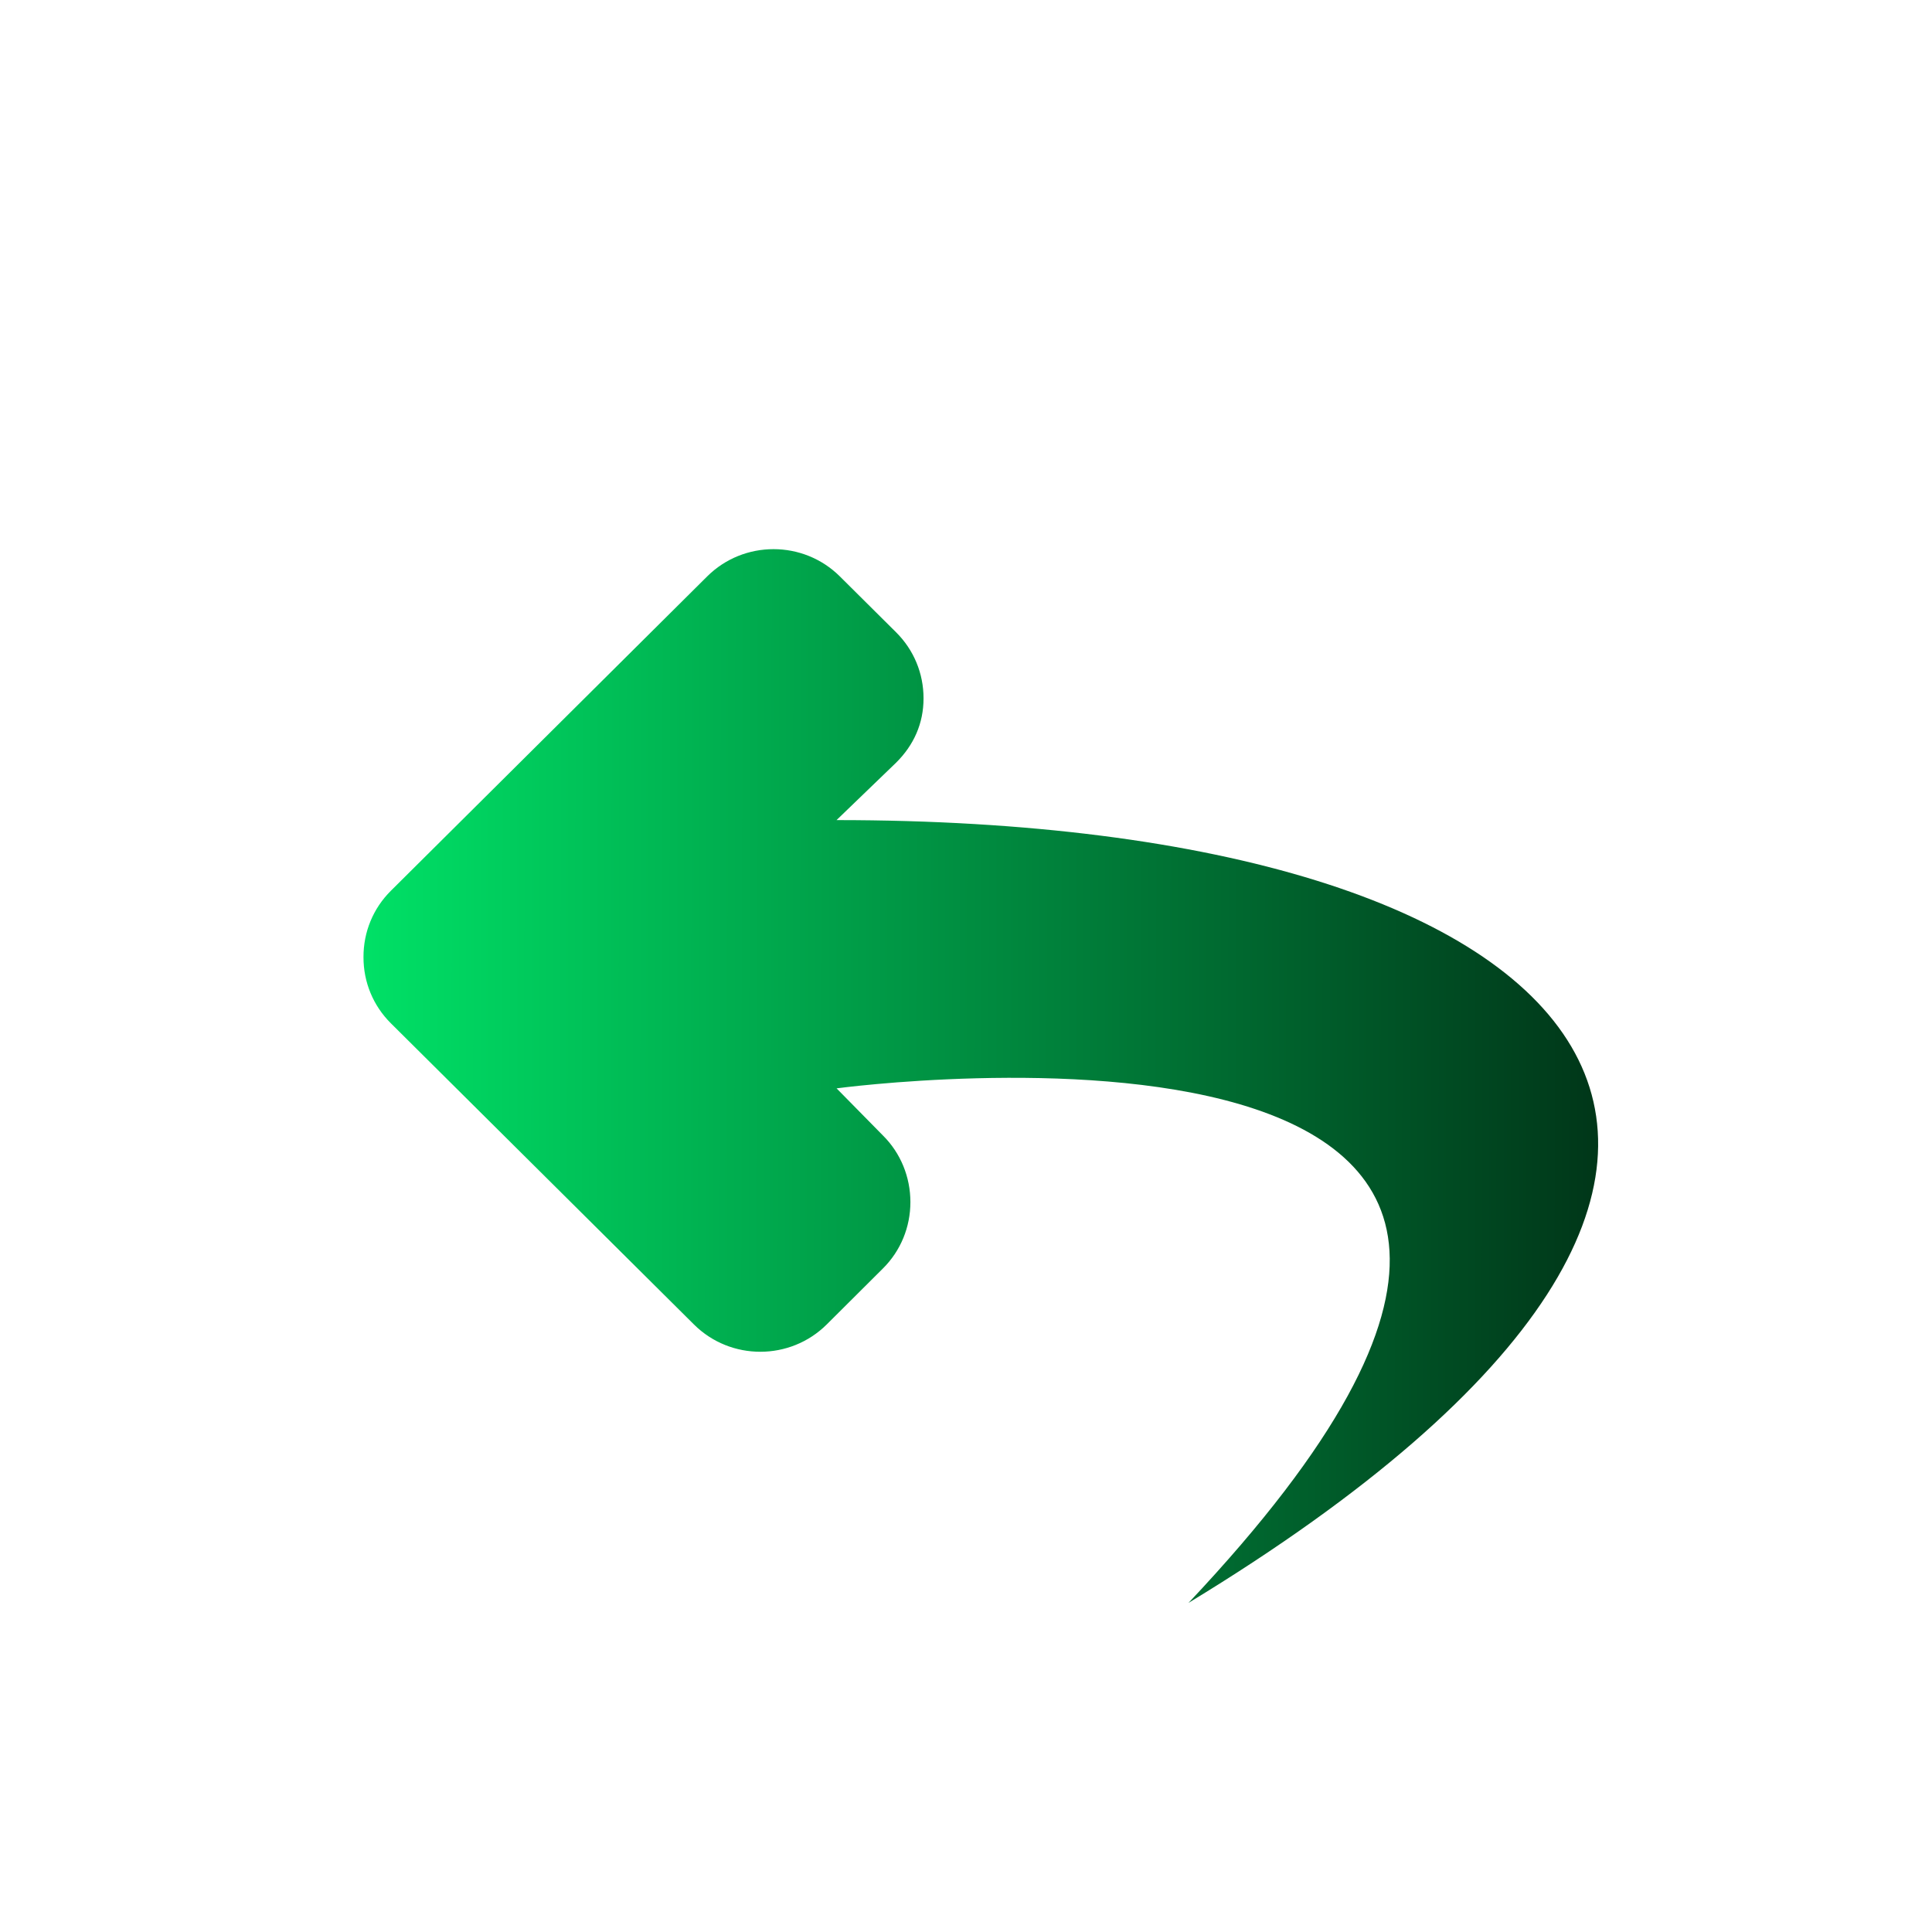
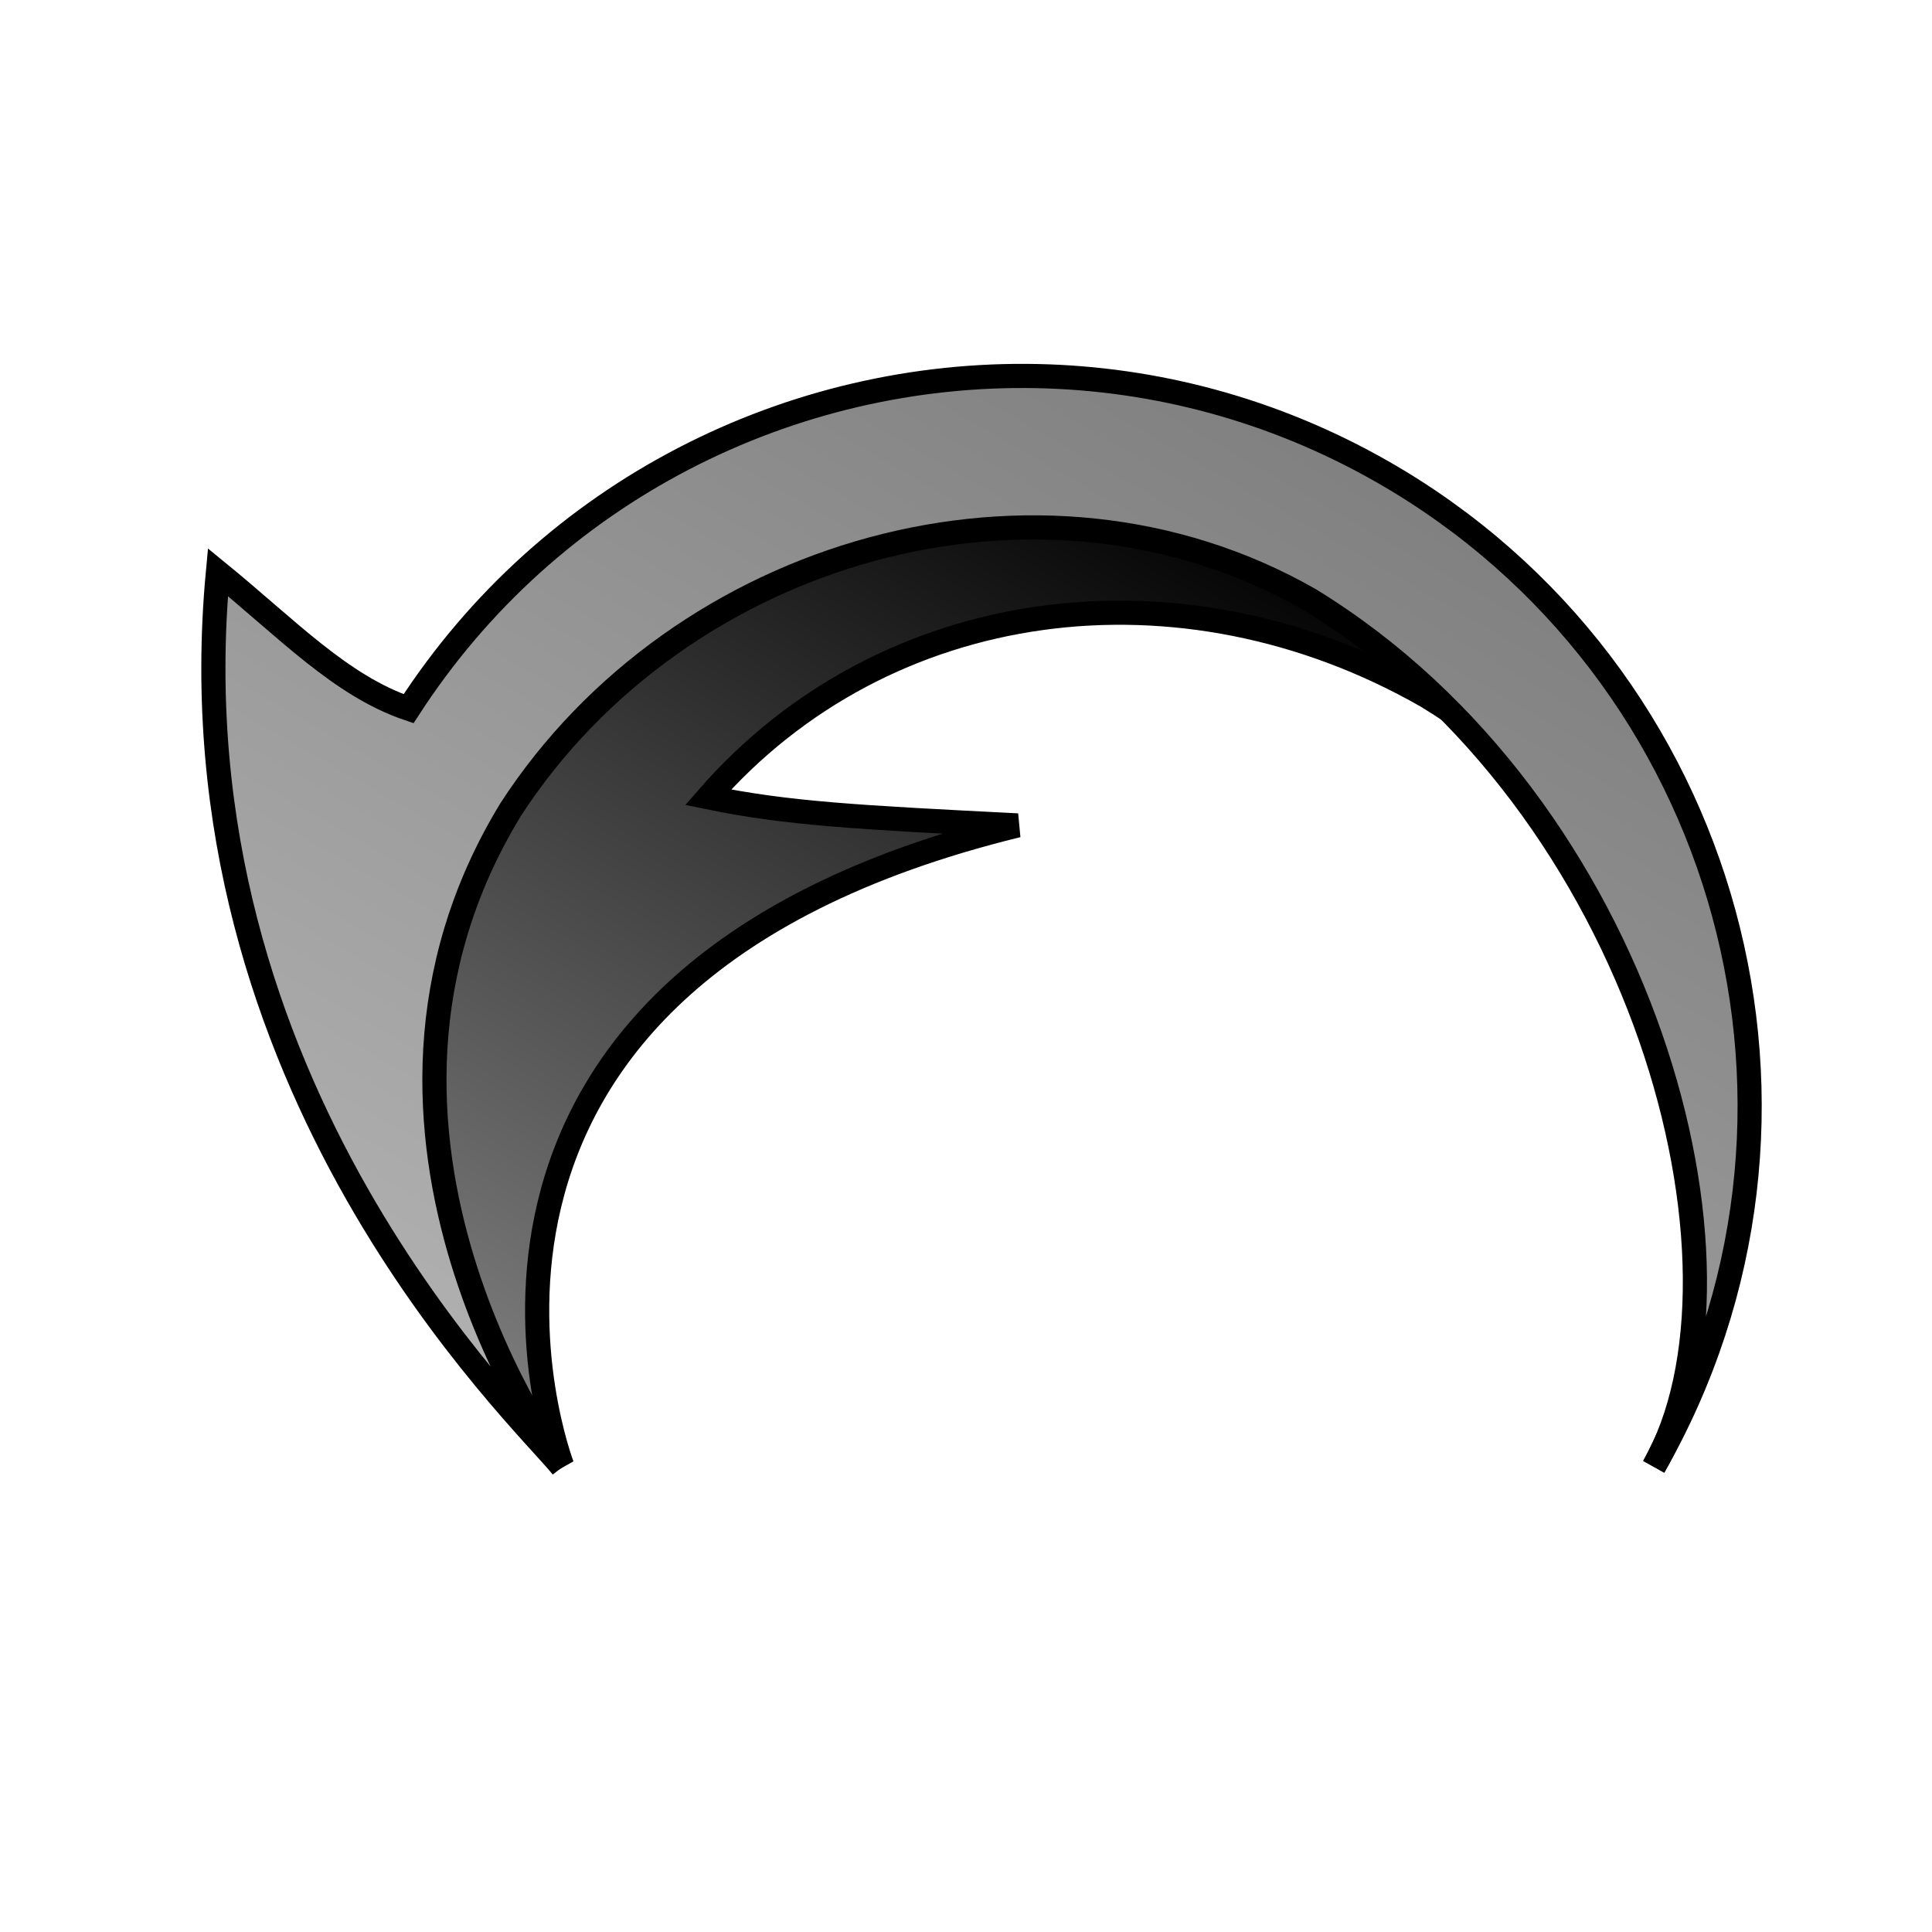
- <svg xmlns="http://www.w3.org/2000/svg" xmlns:xlink="http://www.w3.org/1999/xlink" fill="#000000" height="900" width="900" version="1.1" id="Layer_1" viewBox="0 0 553.486 553.486" xml:space="preserve">
+ <svg xmlns="http://www.w3.org/2000/svg" xmlns:xlink="http://www.w3.org/1999/xlink" fill="#000000" height="800" width="800" version="1.1" id="Layer_1" viewBox="0 0 491.988 491.988" xml:space="preserve">
  <defs id="defs11">
-     <linearGradient id="linearGradient4813">
-       <stop style="stop-color:#000000;stop-opacity:1;" offset="0" id="stop4809" />
-       <stop style="stop-color:#00ff74;stop-opacity:1;" offset="1" id="stop4811" />
+     <linearGradient id="linearGradient33208">
+       <stop style="stop-color:#808080;stop-opacity:1;" offset="0" id="stop33204" />
+       <stop style="stop-color:#000000;stop-opacity:1;" offset="1" id="stop33206" />
    </linearGradient>
-     <linearGradient xlink:href="#linearGradient4813" id="linearGradient4815" x1="473.787" y1="297.067" x2="-56.418" y2="298.01" gradientUnits="userSpaceOnUse" />
+     <linearGradient id="linearGradient33200">
+       <stop style="stop-color:#b2b2b2;stop-opacity:1;" offset="0" id="stop33196" />
+       <stop style="stop-color:#808080;stop-opacity:1;" offset="1" id="stop33198" />
+     </linearGradient>
+     <linearGradient xlink:href="#linearGradient33200" id="linearGradient33202" x1="-570.144" y1="-35.052" x2="-377.015" y2="-35.052" gradientUnits="userSpaceOnUse" />
+     <linearGradient xlink:href="#linearGradient33208" id="linearGradient33210" x1="-569.97" y1="-196.187" x2="-391.981" y2="-196.187" gradientUnits="userSpaceOnUse" />
  </defs>
-   <g id="g6" transform="matrix(1,0,0,-1,97.46301,572.9665)">
-     <g id="g4">
-       <path d="M 243.023,113.765 C 416.844,298.094 142.203,261.17 142.203,261.17 l 13.292,-13.512 c 5.072,-5.032 7.856,-11.904 7.856,-19.064 0,-7.176 -2.788,-13.972 -7.856,-19.008 l -16.116,-16.056 c -10.476,-10.416 -27.536,-10.436 -38.02,-0.02 l -86.84,86.296 c -5.08,5.052 -7.872,11.792 -7.848,18.976 -0.024,7.196 2.768,13.948 7.848,18.996 l 90.608,90.052 c 5.244,5.216 12.128,7.812 19.012,7.812 6.884,0 13.768,-2.6 19.008,-7.812 l 16.112,-16.012 c 5.068,-5.04 7.864,-11.76 7.856,-18.928 0,-7.172 -2.788,-13.384 -7.856,-18.412 l -17.068,-16.456 C 361.396,338.014 450.628,239.897 243.023,113.765 Z" id="path2" style="fill:url(#linearGradient4815);fill-opacity:1" />
+   <g id="g6-4" transform="matrix(0.8394867,-1.468366,-1.468366,-0.8394867,386.548,-596.4481)" style="fill:#4d4d4d;fill-opacity:1;stroke-width:3.636;stroke-dasharray:none">
+     <g id="g4-4" style="fill:#4d4d4d;fill-opacity:1;stroke-width:3.636;stroke-dasharray:none">
+       <path id="path33166" style="fill:url(#linearGradient33210);fill-opacity:1;stroke:#000000;stroke-opacity:1;stroke-width:3.636;stroke-dasharray:none" d="M -409.356 -146.481 C -423.553 -122.992 -446.618 -107.264 -477.278 -104.353 C -477.896 -101.673 -478.538 -98.86 -479.247 -95.715 C -530.836 -66.304 -569.129 -159.622 -569.129 -159.622 C -569.129 -159.622 -519.818 -99.207 -451.413 -171.299 C -462.252 -149.89 -467.057 -140.37 -470.86 -128.745 C -431.221 -136.693 -403.942 -172.435 -403.942 -215.161 C -405.503 -266.809 -441.659 -294.468 -473.543 -300.895 C -434.184 -294.184 -392.89 -265.216 -392.89 -211.247 C -392.89 -186.669 -398.563 -164.337 -409.356 -146.481 z M -473.543 -300.895 C -478.307 -301.708 -483.045 -302.214 -487.675 -302.378 C -483.156 -302.375 -478.398 -301.874 -473.543 -300.895 z " />
+     </g>
+   </g>
+   <g id="g6-4-8" transform="matrix(0.8394867,-1.468366,1.468366,0.8394867,694.7009,-420.277)" style="fill:#b2b2b2;fill-opacity:1;stroke-width:3.636;stroke-dasharray:none">
+     <g id="g4-4-2" style="fill:#b2b2b2;fill-opacity:1;stroke-width:3.636;stroke-dasharray:none">
+       <path id="path2-1-8" style="fill:url(#linearGradient33202);fill-opacity:1;stroke-width:3.636;stroke-dasharray:none;stroke:#000000;stroke-opacity:1" d="M -391.2 -69.537 C -408.914 -102.088 -442.62 -124.744 -481.668 -126.875 C -483.722 -137.446 -480.305 -148.63 -478.072 -161.999 C -548.914 -129.853 -565.694 -59.263 -569.299 -50.135 C -569.299 -50.135 -544.301 -107.676 -487.174 -105.996 C -440.667 -103.375 -400.064 -64.147 -400.064 -17.266 C -401.863 42.246 -453.507 92.492 -487.707 92.517 C -427.206 92.517 -377.924 43.234 -377.924 -17.266 C -377.924 -36.172 -382.737 -53.983 -391.2 -69.537 z " />
    </g>
  </g>
</svg>
